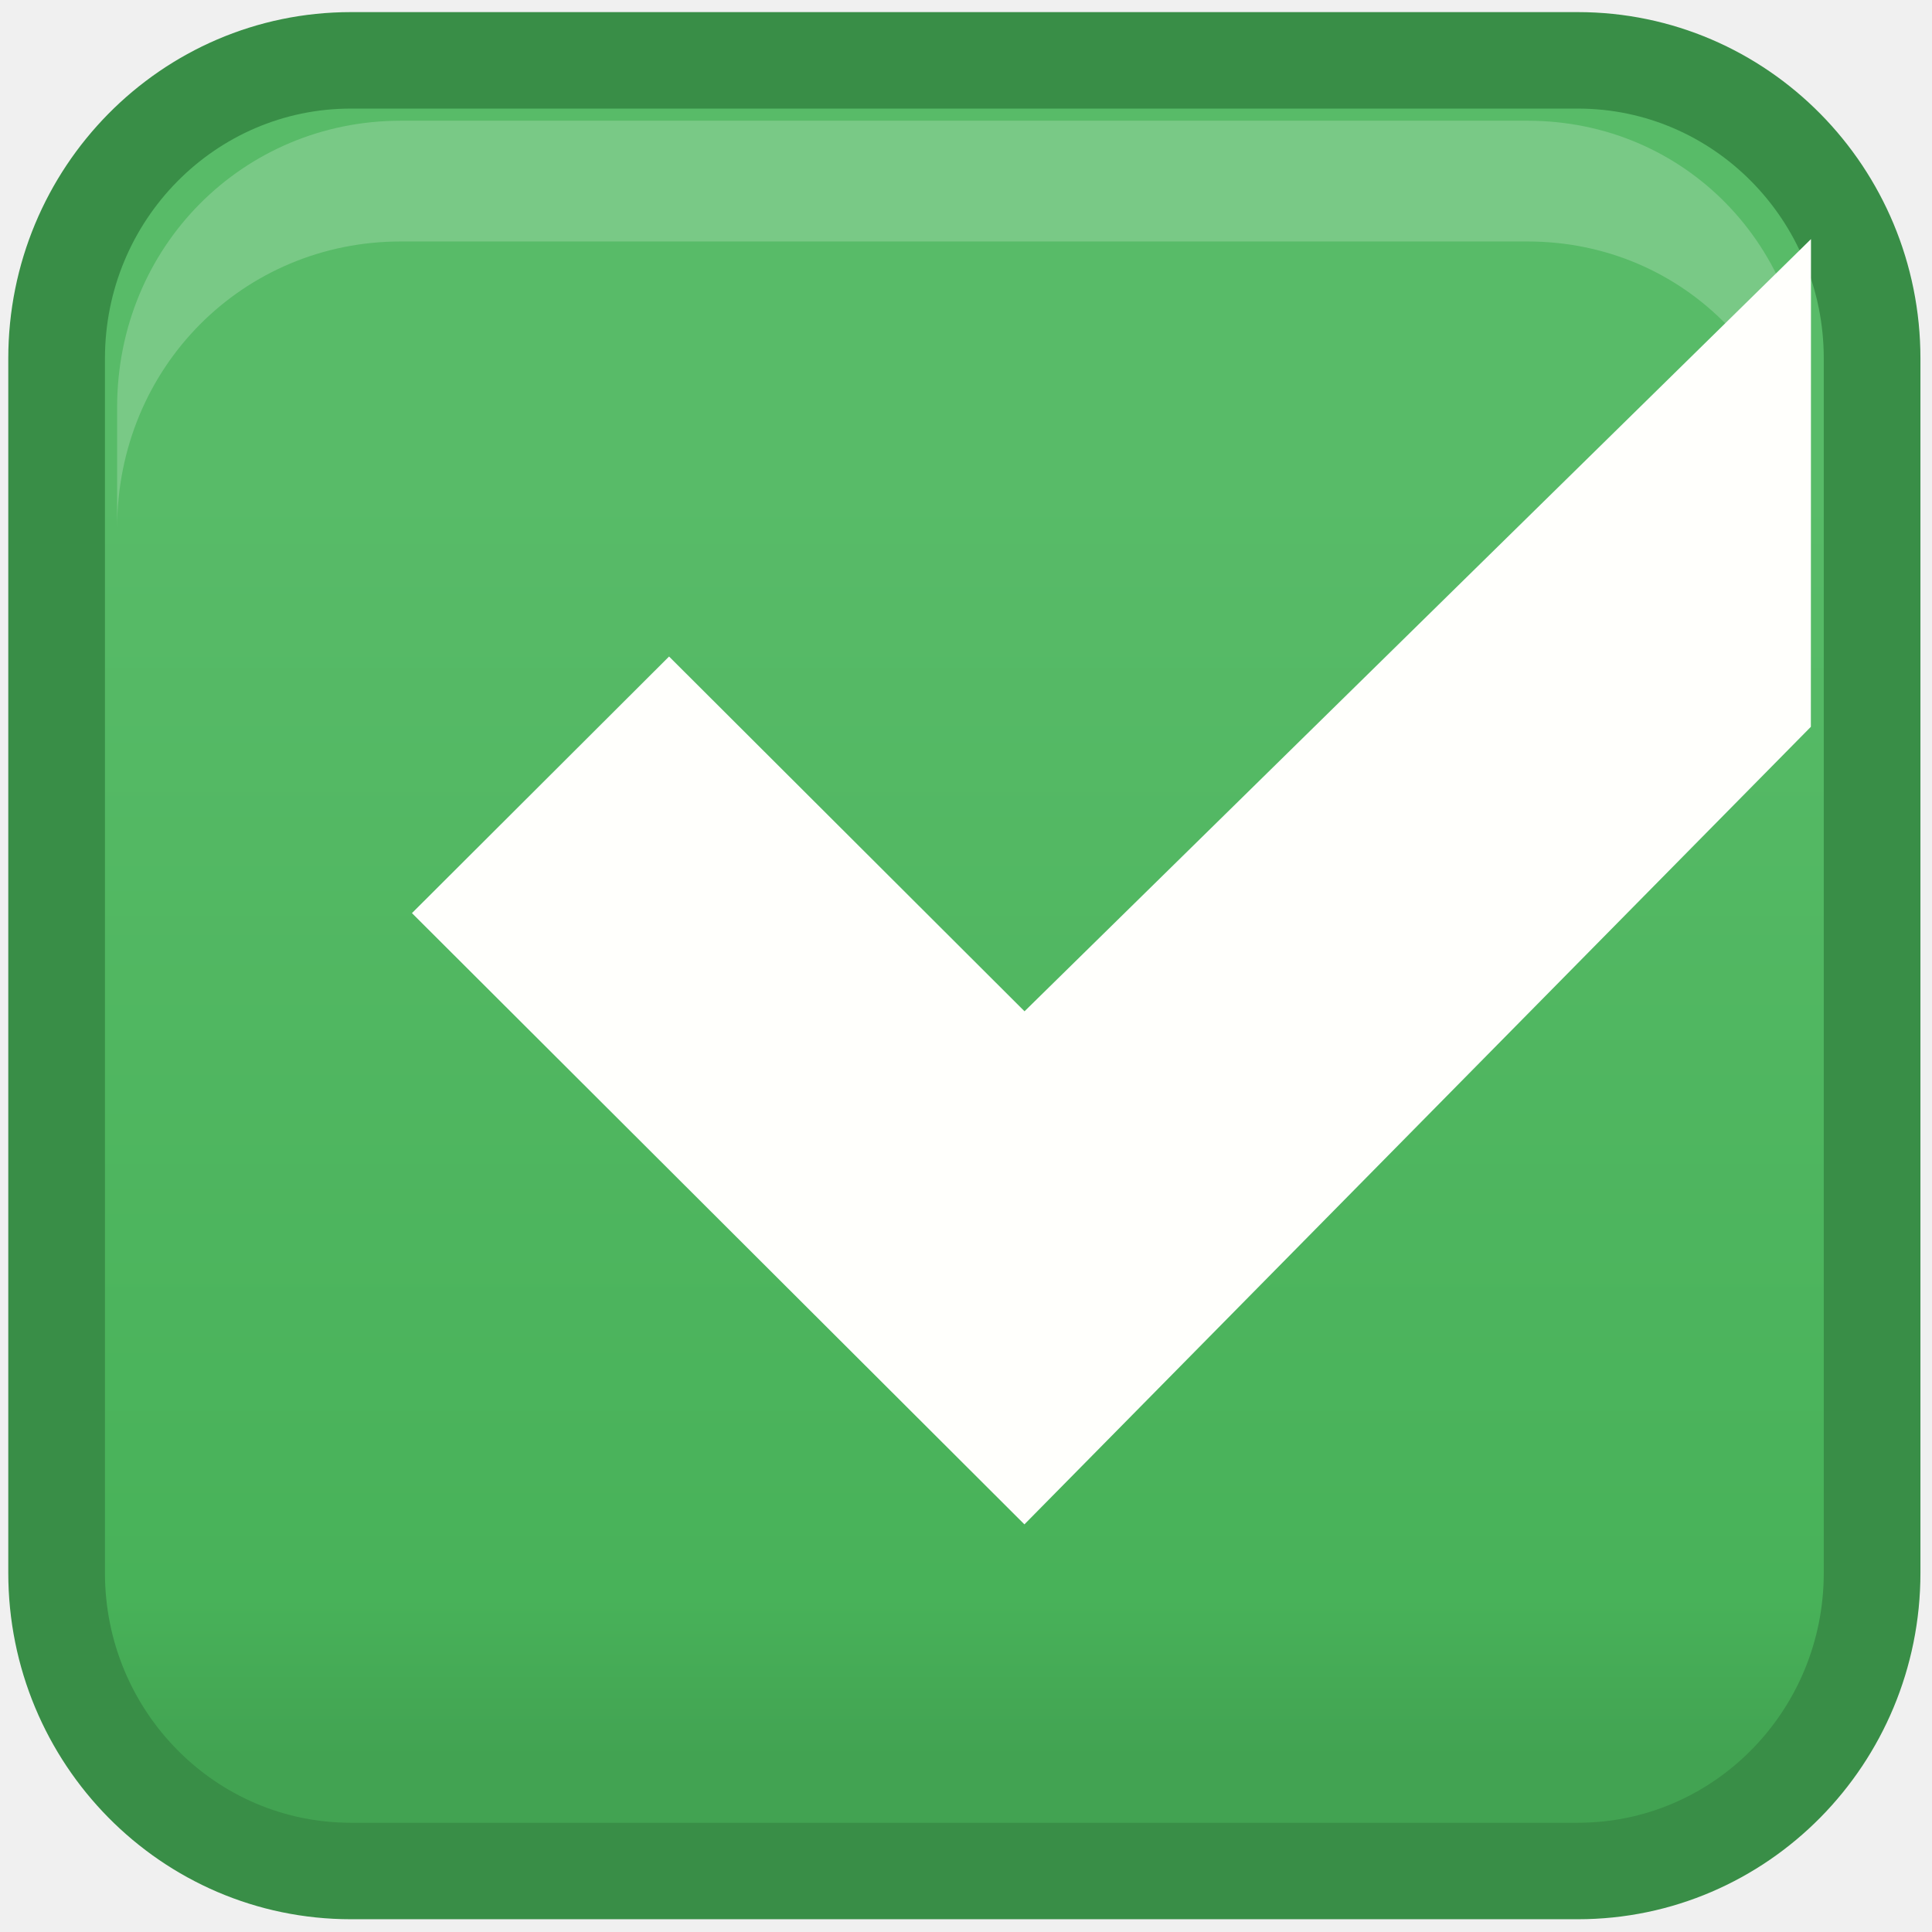
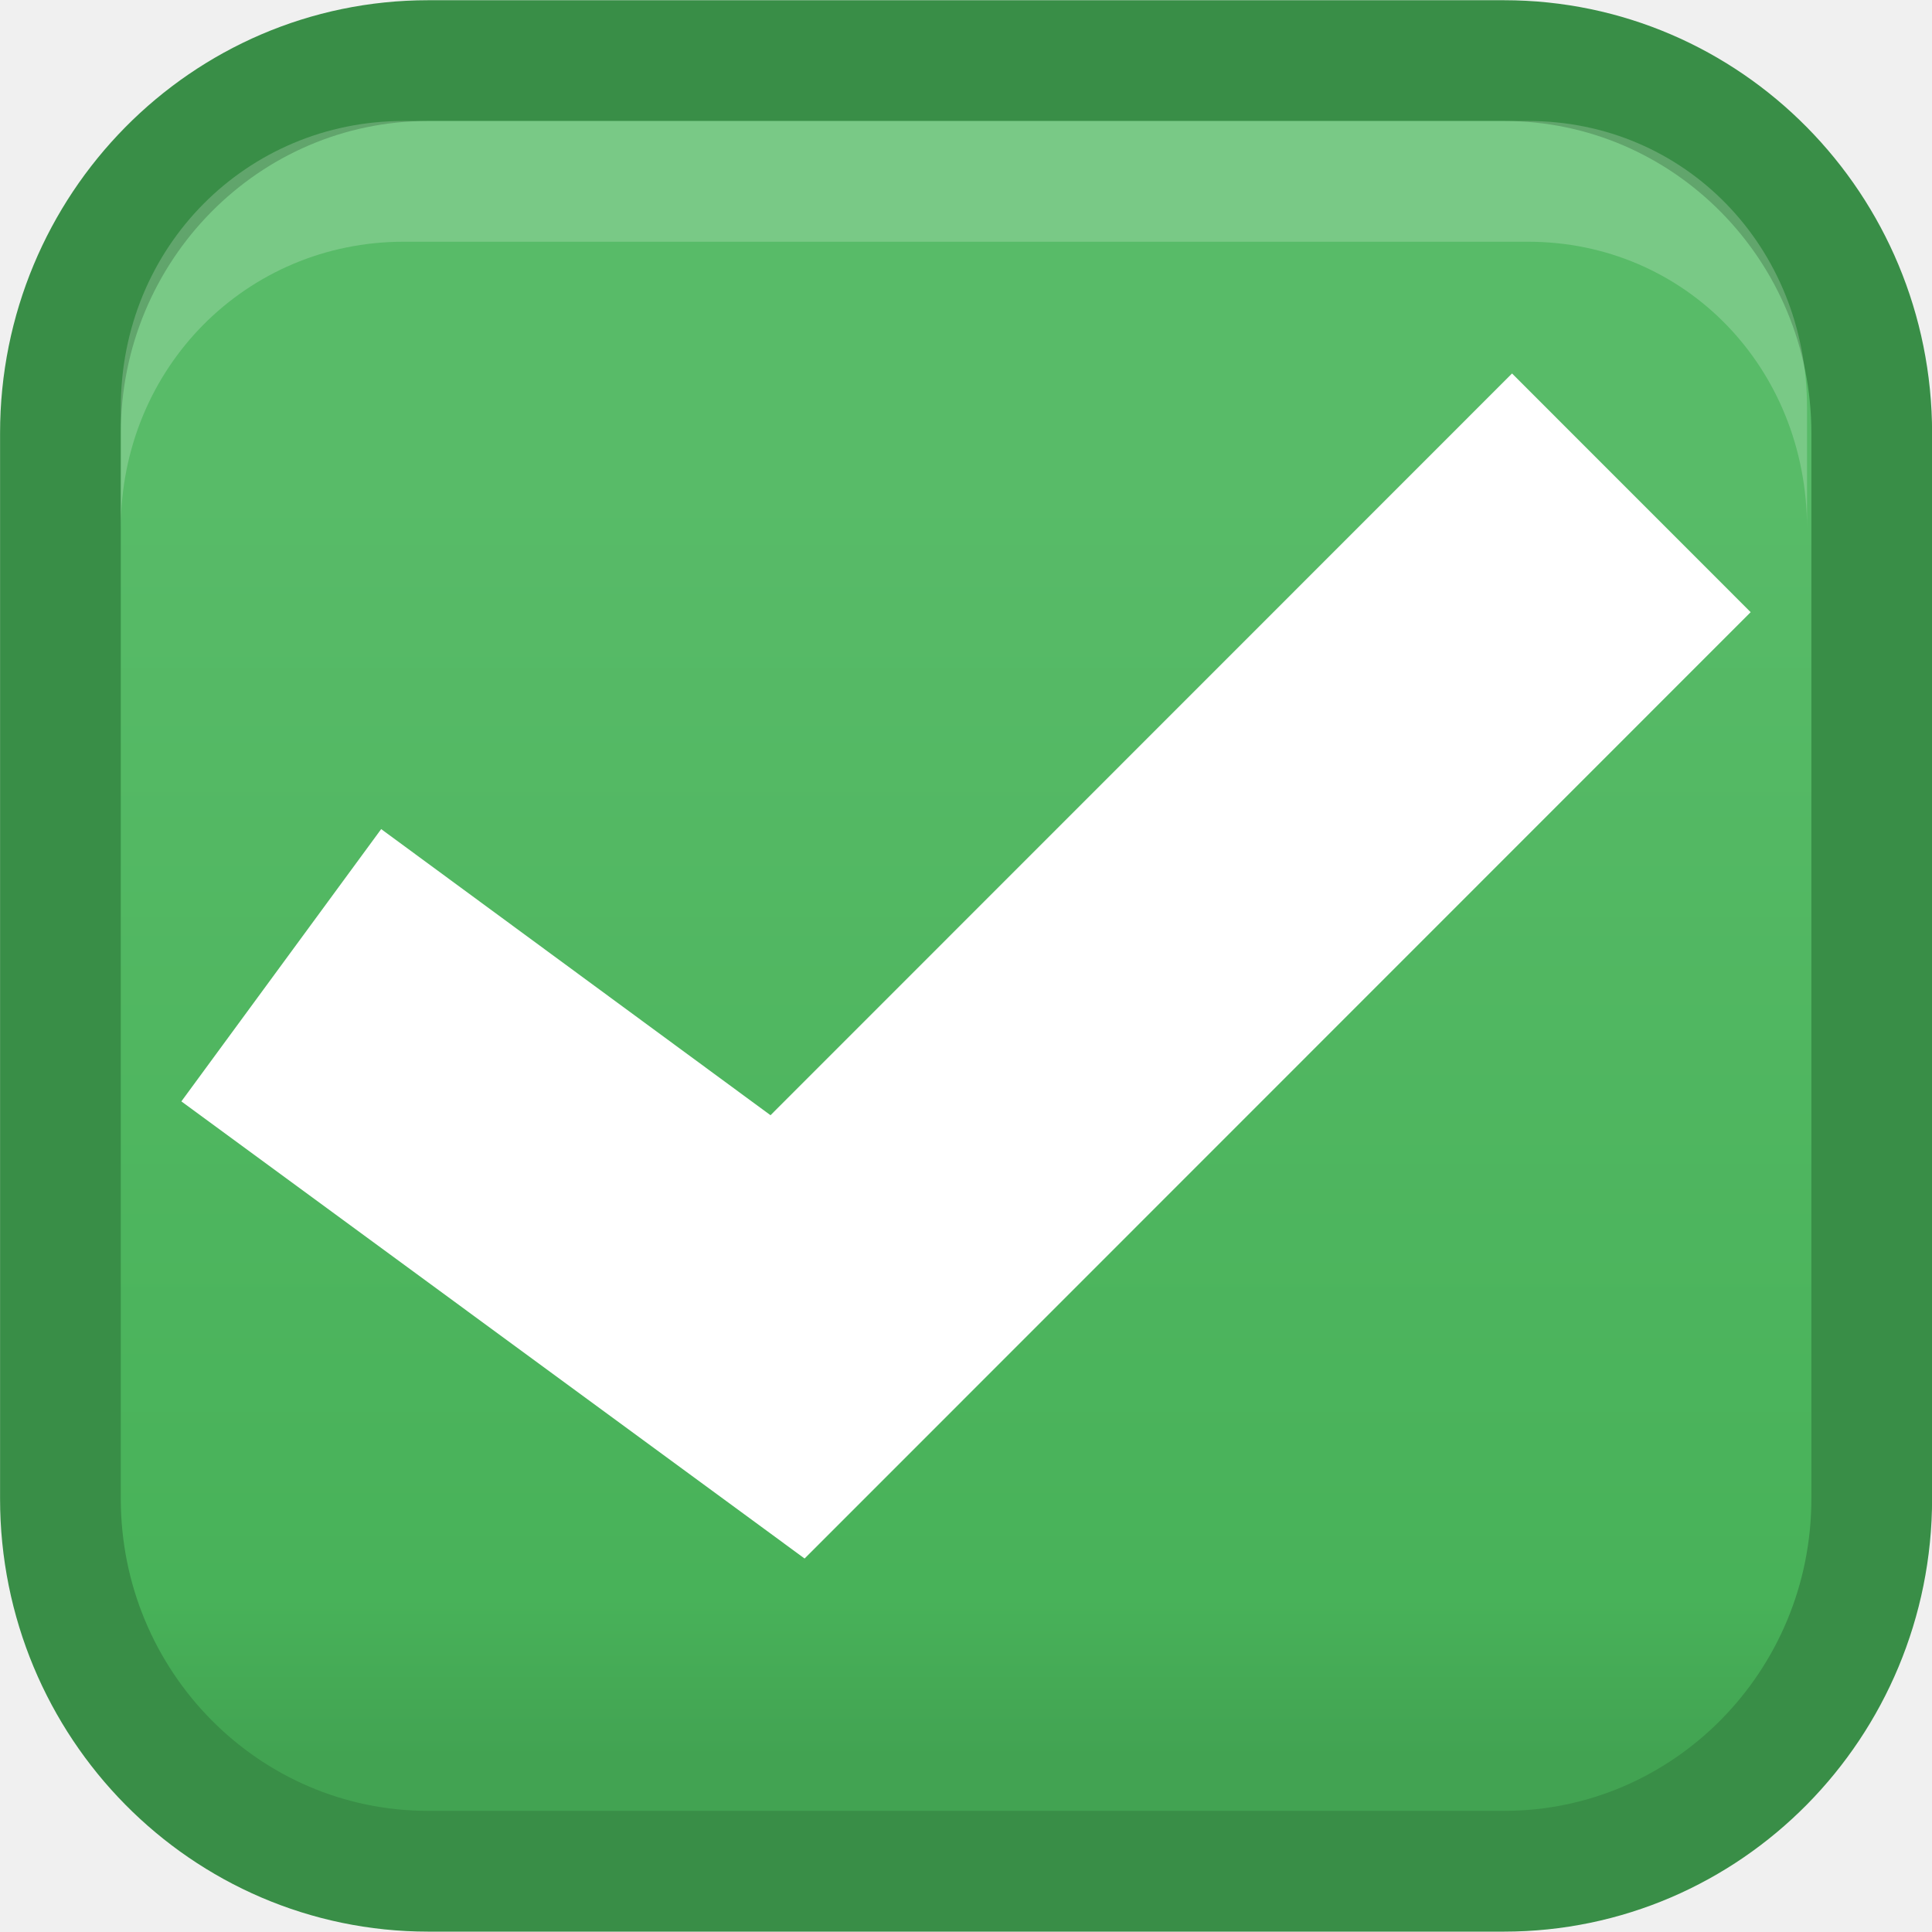
- <svg xmlns="http://www.w3.org/2000/svg" xmlns:xlink="http://www.w3.org/1999/xlink" width="20" height="20" id="svg3199" version="1.1">
+ <svg xmlns="http://www.w3.org/2000/svg" xmlns:xlink="http://www.w3.org/1999/xlink" width="16" height="16" id="svg3199" version="1.1">
  <defs id="defs3201">
    <linearGradient id="linearGradient15404">
      <stop id="stop15406" offset="0" style="stop-color:#515151;stop-opacity:1" />
      <stop id="stop15408" offset="1" style="stop-color:#292929;stop-opacity:1" />
    </linearGradient>
    <linearGradient xlink:href="#linearGradient5872-5-1" id="linearGradient5891-0-4" gradientUnits="userSpaceOnUse" x1="205.841" y1="246.709" x2="206.748" y2="231.241" />
    <linearGradient id="linearGradient5872-5-1">
      <stop style="stop-color:#0b2e52;stop-opacity:1" offset="0" id="stop5874-4-4" />
      <stop style="stop-color:#1862af;stop-opacity:1" offset="1" id="stop5876-0-5" />
    </linearGradient>
    <linearGradient y2="-388.73" x2="-93.031" y1="-396.347" x1="-93.031" gradientTransform="matrix(1.591837,0,0,0.8571429,-256.5612,59.68542)" gradientUnits="userSpaceOnUse" id="linearGradient14219" xlink:href="#linearGradient15404" />
    <linearGradient id="linearGradient10013-4-63-6">
      <stop style="stop-color:#333333;stop-opacity:1;" offset="0" id="stop10015-2-76-1" />
      <stop style="stop-color:#292929;stop-opacity:1" offset="1" id="stop10017-46-15-8" />
    </linearGradient>
    <linearGradient id="linearGradient10597-5">
      <stop style="stop-color:#16191a;stop-opacity:1;" offset="0" id="stop10599-2" />
      <stop style="stop-color:#2b3133;stop-opacity:1" offset="1" id="stop10601-5" />
    </linearGradient>
    <linearGradient y2="-322.164" x2="921.225" y1="-330.051" x1="921.328" gradientTransform="matrix(1.591837,0,0,0.8571429,-1456.546,275.4519)" gradientUnits="userSpaceOnUse" id="linearGradient15374" xlink:href="#linearGradient10013-4-63-6" />
    <linearGradient gradientTransform="translate(-1199.985,216.3805)" y2="-227.08" x2="1203.918" y1="-217.567" x1="1203.918" gradientUnits="userSpaceOnUse" id="linearGradient15376" xlink:href="#linearGradient10597-5" />
    <linearGradient id="linearGradient5581-5-2-4-6-8-7-35-8">
      <stop id="stop5583-0-92-8-0-7-6-5-1" offset="0" style="stop-color:#ffffff;stop-opacity:1;" />
      <stop style="stop-color:#ededed;stop-opacity:1;" offset="0.4" id="stop5585-4-7-2-7-9-9-92-0" />
      <stop id="stop5587-6-7-2-0-3-1-21-5" offset="1" style="stop-color:#d3d3d3;stop-opacity:1;" />
    </linearGradient>
-     <linearGradient xlink:href="#linearGradient5853" id="linearGradient9208" gradientUnits="userSpaceOnUse" gradientTransform="matrix(1.538933,0,0,0.5170822,-60.21643,-34.03134)" x1="63.569" y1="127.161" x2="63.569" y2="152.662" />
    <linearGradient id="linearGradient5853">
      <stop style="stop-color:#58bb68;stop-opacity:1" offset="0" id="stop5845" />
      <stop id="stop5847" offset="0.2" style="stop-color:#58bb68;stop-opacity:1" />
      <stop id="stop5849" offset="0.9" style="stop-color:#48b259;stop-opacity:1" />
      <stop style="stop-color:#42a352;stop-opacity:1" offset="1" id="stop5851" />
    </linearGradient>
+     <linearGradient xlink:href="#linearGradient5853" id="linearGradient9208" gradientUnits="userSpaceOnUse" gradientTransform="matrix(1.538933,0,0,0.5170822,-60.21643,-34.03134)" x1="63.569" y1="127.161" x2="63.569" y2="152.662" />
  </defs>
-   <g id="layer1" transform="translate(-308.2495,-510.6563)">
-     <g style="display:inline;stroke-width:0.799" id="checkbox-checked" transform="matrix(1.248133,0,0,1.247627,262.1865,472.8124)">
-       <g id="use5460-4-25" transform="matrix(1.003504,0,0,1.001902,19.81378,-0.08723712)" style="stroke-width:0.799">
-         <rect rx="2.432" y="30.862" x="17.5" height="14.995" width="15.005" id="rect1923-8" style="color:#000000;display:inline;overflow:visible;visibility:visible;fill:url(#linearGradient9208);fill-opacity:1;stroke:#398e47;stroke-width:0.799;stroke-linecap:butt;stroke-linejoin:round;stroke-miterlimit:4;stroke-dasharray:none;stroke-dashoffset:0;stroke-opacity:1;marker:none;enable-background:accumulate" ry="2.469" />
-         <path id="path1929-6" d="m 18,34.737 v -1 c 0,-1.334 1.044,-2.375 2.344,-2.375 h 9.313 c 1.3,0 2.312,1.041 2.312,2.375 v 1 c 0,-1.334 -1.013,-2.375 -2.312,-2.375 H 20.344 c -1.3,0 -2.344,1.041 -2.344,2.375 z" style="color:#000000;font-style:normal;font-variant:normal;font-weight:normal;font-stretch:normal;font-size:medium;line-height:normal;font-family:Sans;-inkscape-font-specification:Sans;text-indent:0;text-align:start;text-decoration:none;text-decoration-line:none;letter-spacing:normal;word-spacing:normal;text-transform:none;writing-mode:lr-tb;direction:ltr;baseline-shift:baseline;text-anchor:start;display:inline;overflow:visible;visibility:visible;opacity:0.2;fill:#ffffff;fill-opacity:1;fill-rule:nonzero;stroke:none;stroke-width:0.799;marker:none;enable-background:accumulate" />
+   <g id="layer1" transform="translate(-309.5864,-506.7287)">
+     <g style="display:inline;stroke-width:1" id="checkbox-checked" transform="matrix(0.9962121,0,0,0.998102,272.8392,476.4556)">
+       <g id="use5460-4-25" transform="matrix(1.003504,0,0,1.001902,19.82786,-0.08723712)" style="stroke-width:1">
+         <rect rx="3.047" y="30.862" x="17.5" height="14.995" width="15.005" id="rect1923-8" style="color:#000000;display:inline;overflow:visible;visibility:visible;fill:url(#linearGradient9208);fill-opacity:1;stroke:#398e47;stroke-width:1;stroke-linecap:butt;stroke-linejoin:round;stroke-miterlimit:4;stroke-dasharray:none;stroke-dashoffset:0;stroke-opacity:1;marker:none;enable-background:accumulate" ry="3.086" />
+         <path id="path1929-6" d="m 18,34.737 v -1 c 0,-1.334 1.044,-2.375 2.344,-2.375 h 9.313 c 1.3,0 2.312,1.041 2.312,2.375 v 1 c 0,-1.334 -1.013,-2.375 -2.312,-2.375 H 20.344 c -1.3,0 -2.344,1.041 -2.344,2.375 z" style="color:#000000;font-style:normal;font-variant:normal;font-weight:normal;font-stretch:normal;font-size:medium;line-height:normal;font-family:Sans;-inkscape-font-specification:Sans;text-indent:0;text-align:start;text-decoration:none;text-decoration-line:none;letter-spacing:normal;word-spacing:normal;text-transform:none;writing-mode:lr-tb;direction:ltr;baseline-shift:baseline;text-anchor:start;display:inline;overflow:visible;visibility:visible;opacity:0.2;fill:#ffffff;fill-opacity:1;fill-rule:nonzero;stroke:none;stroke-width:1;marker:none;enable-background:accumulate" />
      </g>
-       <rect y="30.333" x="36.906" height="16.03" width="16.024" id="rect13523-5-7-28" style="color:#000000;display:inline;overflow:visible;visibility:visible;fill:none;stroke:none;stroke-width:1.598;marker:none;enable-background:accumulate" />
-       <g id="g5708-6-47" style="stroke-width:0.799">
-         <g transform="matrix(1.003504,0,0,1.001902,-364.5284,-308.3101)" style="display:inline;opacity:1;stroke-width:0.799" id="g4148-6-2">
-           <path id="path8913-6-7-1-5-1-9-4" d="m 415,339.98 -6.5,6.395 -2.938,-2.938 -2.125,2.125 5.062,5.062 6.5,-6.605 z" style="color:#000000;font-style:normal;font-variant:normal;font-weight:normal;font-stretch:normal;font-size:medium;line-height:normal;font-family:Sans;-inkscape-font-specification:Sans;text-indent:0;text-align:start;text-decoration:none;text-decoration-line:none;letter-spacing:normal;word-spacing:normal;text-transform:none;writing-mode:lr-tb;direction:ltr;baseline-shift:baseline;text-anchor:start;clip-rule:nonzero;display:inline;overflow:visible;visibility:visible;opacity:1;isolation:auto;mix-blend-mode:normal;color-interpolation:sRGB;color-interpolation-filters:linearRGB;solid-color:#000000;solid-opacity:1;fill:#fffffc;fill-opacity:1;fill-rule:nonzero;stroke:none;stroke-width:2.391;stroke-linecap:butt;stroke-linejoin:miter;stroke-miterlimit:4;stroke-dasharray:none;stroke-dashoffset:0;stroke-opacity:1;marker:none;color-rendering:auto;image-rendering:auto;shape-rendering:auto;text-rendering:auto;enable-background:accumulate" />
-         </g>
-       </g>
+       <rect y="30.331" x="36.906" height="16.03" width="16.024" id="rect13523-5-7-28" style="color:#000000;display:inline;overflow:visible;visibility:visible;fill:none;stroke:none;stroke-width:2;marker:none;enable-background:accumulate" />
+       <polygon transform="matrix(1.402898,0,0,1.400658,35.01652,28.11687)" fill="#FFFFFF" points="5.899,8.187 10.293,3.793 11.707,5.207 6.101,10.813 2.408,8.105 3.592,6.492 " id="polygon36-3" style="display:inline;opacity:1;fill:#ffffff;fill-opacity:1;stroke-width:0.715" />
    </g>
  </g>
</svg>
